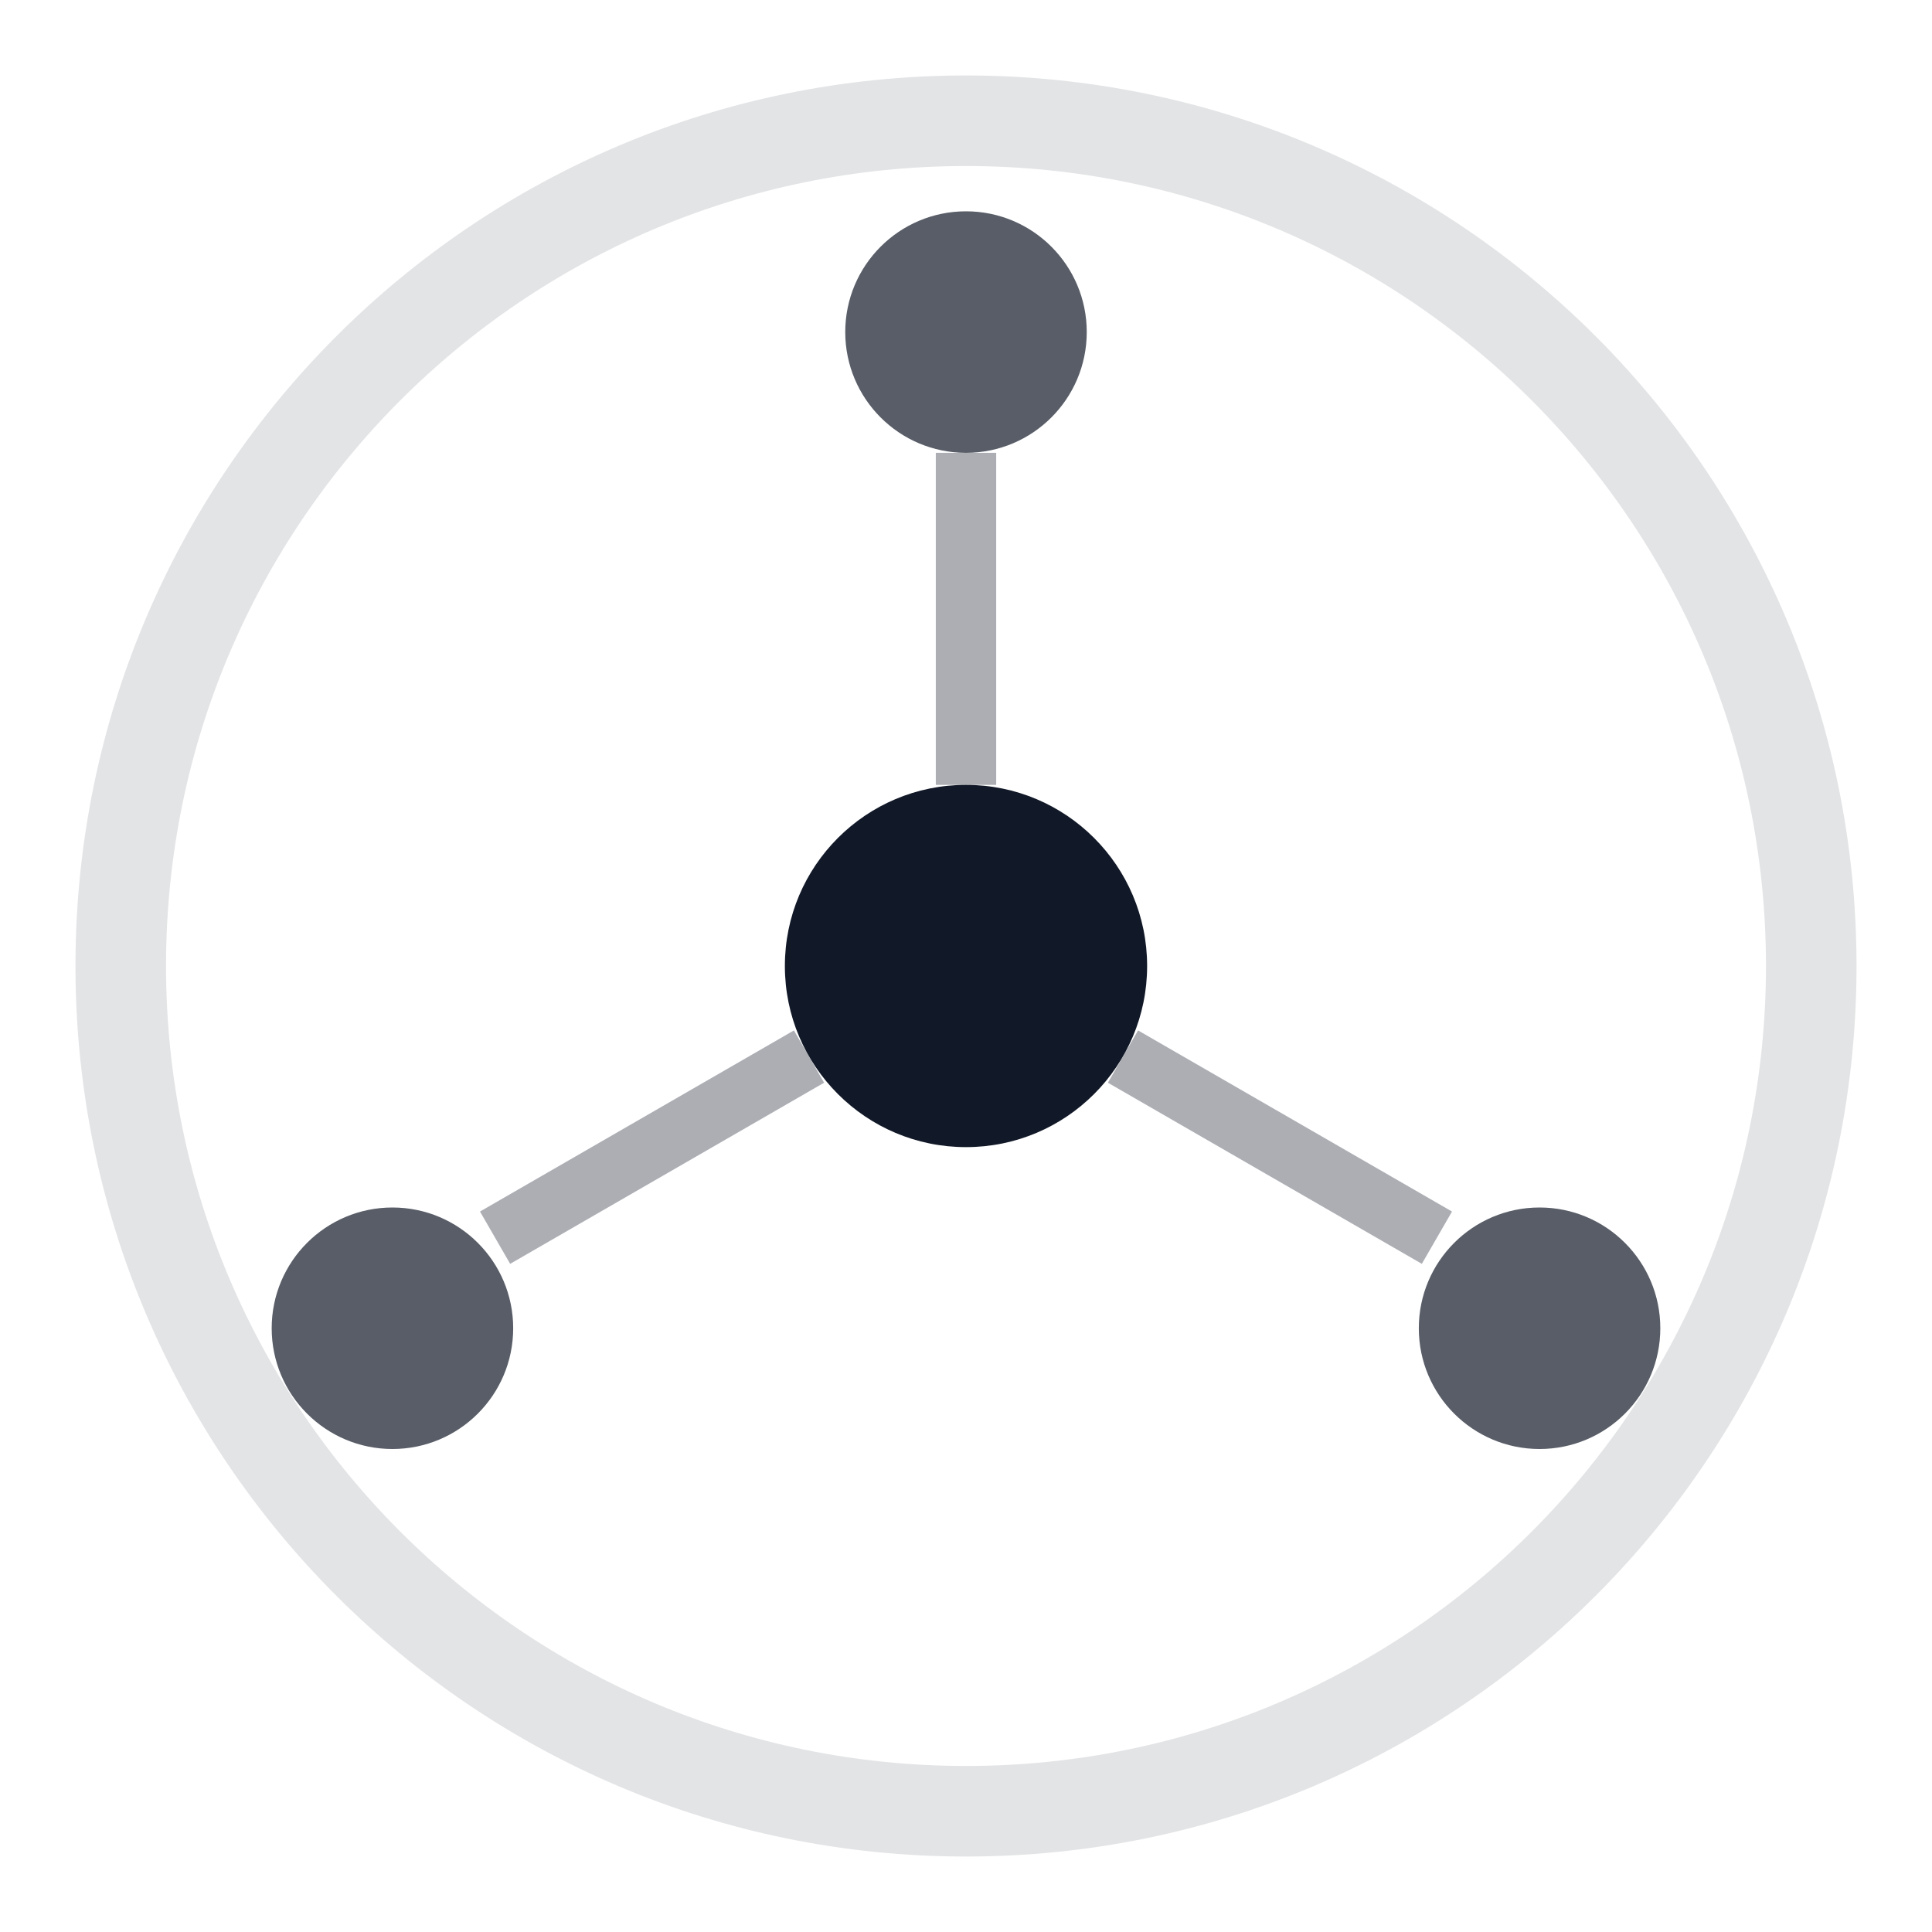
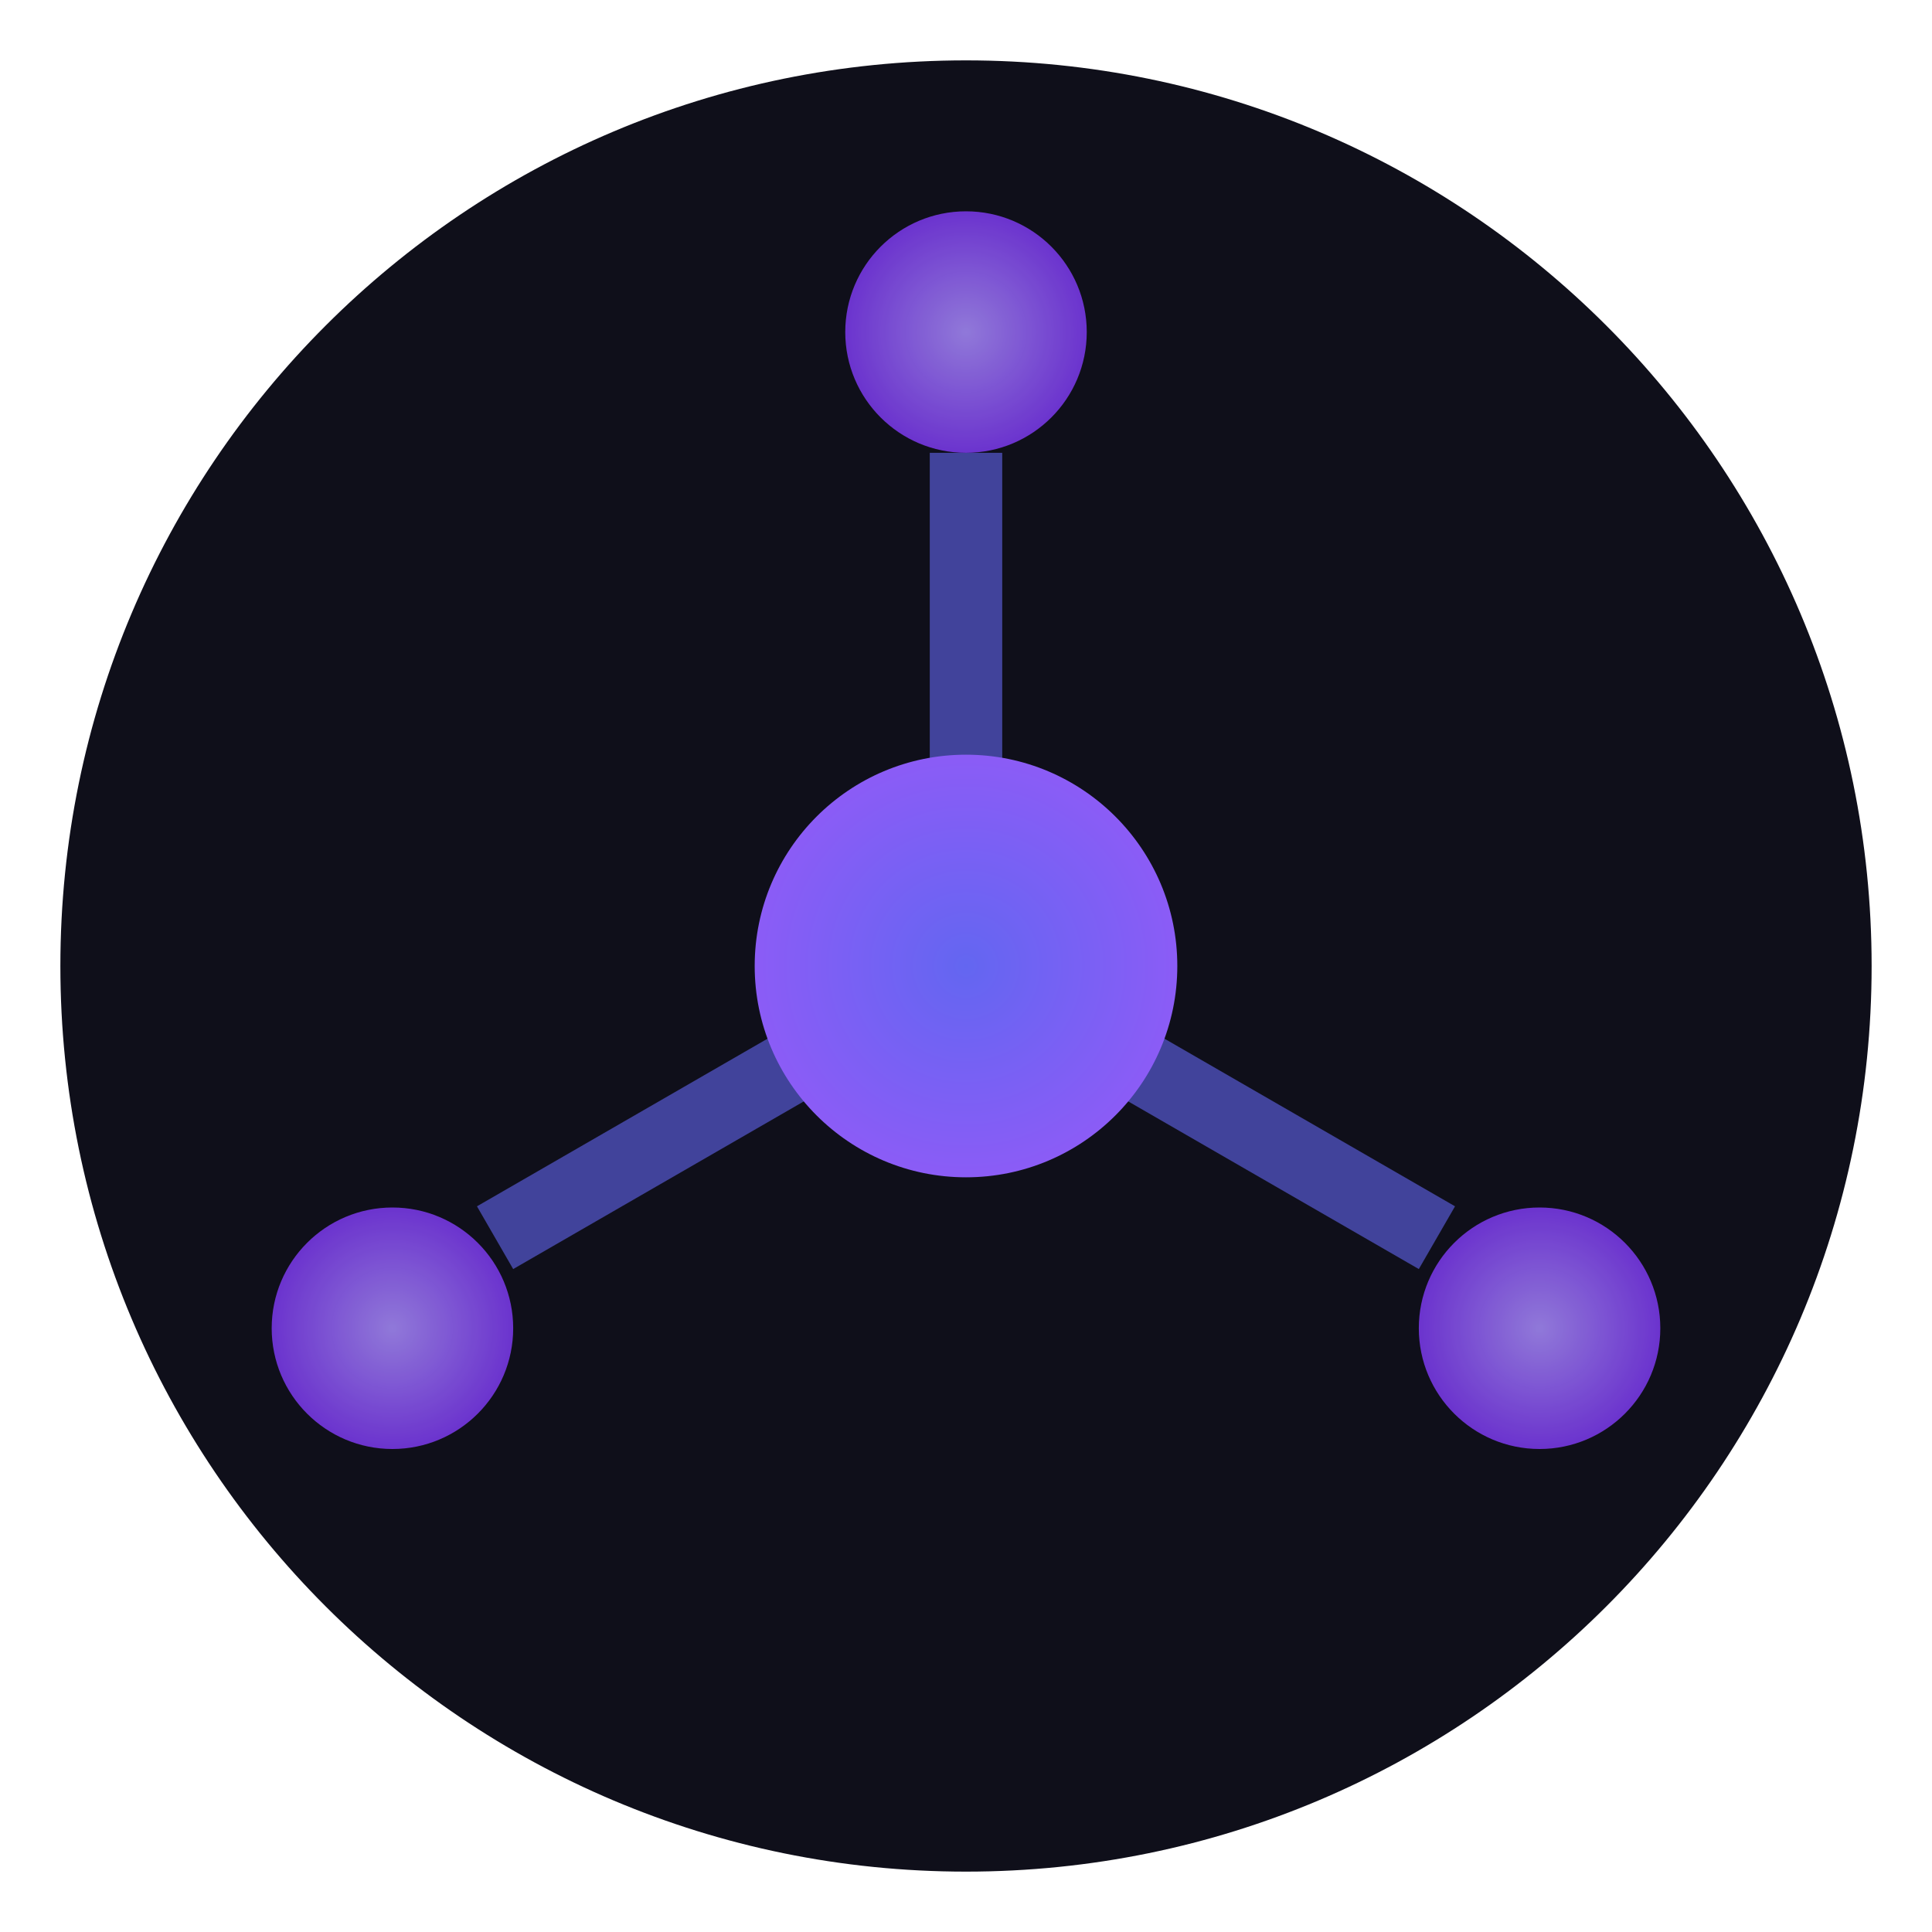
<svg xmlns="http://www.w3.org/2000/svg" viewBox="0 0 32 32" fill="none">
-   <circle cx="16" cy="16" r="14" stroke="#111827" stroke-width="1.5" fill="none" opacity="0.12" />
-   <circle cx="16" cy="16" r="3" fill="#111827" />
-   <circle cx="16" cy="5.5" r="2" fill="#111827" opacity="0.7" />
-   <circle cx="25.5" cy="22" r="2" fill="#111827" opacity="0.7" />
-   <circle cx="6.5" cy="22" r="2" fill="#111827" opacity="0.7" />
-   <line x1="16" y1="13" x2="16" y2="7.5" stroke="#111827" stroke-width="1" opacity="0.35" />
-   <line x1="18.6" y1="17.5" x2="23.8" y2="20.5" stroke="#111827" stroke-width="1" opacity="0.35" />
-   <line x1="13.4" y1="17.5" x2="8.2" y2="20.5" stroke="#111827" stroke-width="1" opacity="0.35" />
+   <defs>
+     <radialGradient id="centerGlow" cx="50%" cy="50%" r="50%">
+       <stop offset="0%" stop-color="#6366f1" />
+       <stop offset="100%" stop-color="#8b5cf6" />
+     </radialGradient>
+     <radialGradient id="nodeGlow" cx="50%" cy="50%" r="50%">
+       <stop offset="0%" stop-color="#a78bfa" />
+       <stop offset="100%" stop-color="#7c3aed" />
+     </radialGradient>
+   </defs>
+   <circle cx="16" cy="16" r="15" fill="#0f0f1a" />
+   <line x1="16" y1="13" x2="16" y2="7.5" stroke="#6366f1" stroke-width="1.2" opacity="0.6" />
+   <line x1="18.6" y1="17.5" x2="23.8" y2="20.5" stroke="#6366f1" stroke-width="1.2" opacity="0.6" />
+   <line x1="13.4" y1="17.5" x2="8.2" y2="20.5" stroke="#6366f1" stroke-width="1.2" opacity="0.6" />
+   <circle cx="16" cy="16" r="3.5" fill="url(#centerGlow)" />
+   <circle cx="16" cy="5.5" r="2" fill="url(#nodeGlow)" opacity="0.85" />
+   <circle cx="25.5" cy="22" r="2" fill="url(#nodeGlow)" opacity="0.85" />
+   <circle cx="6.5" cy="22" r="2" fill="url(#nodeGlow)" opacity="0.85" />
</svg>
